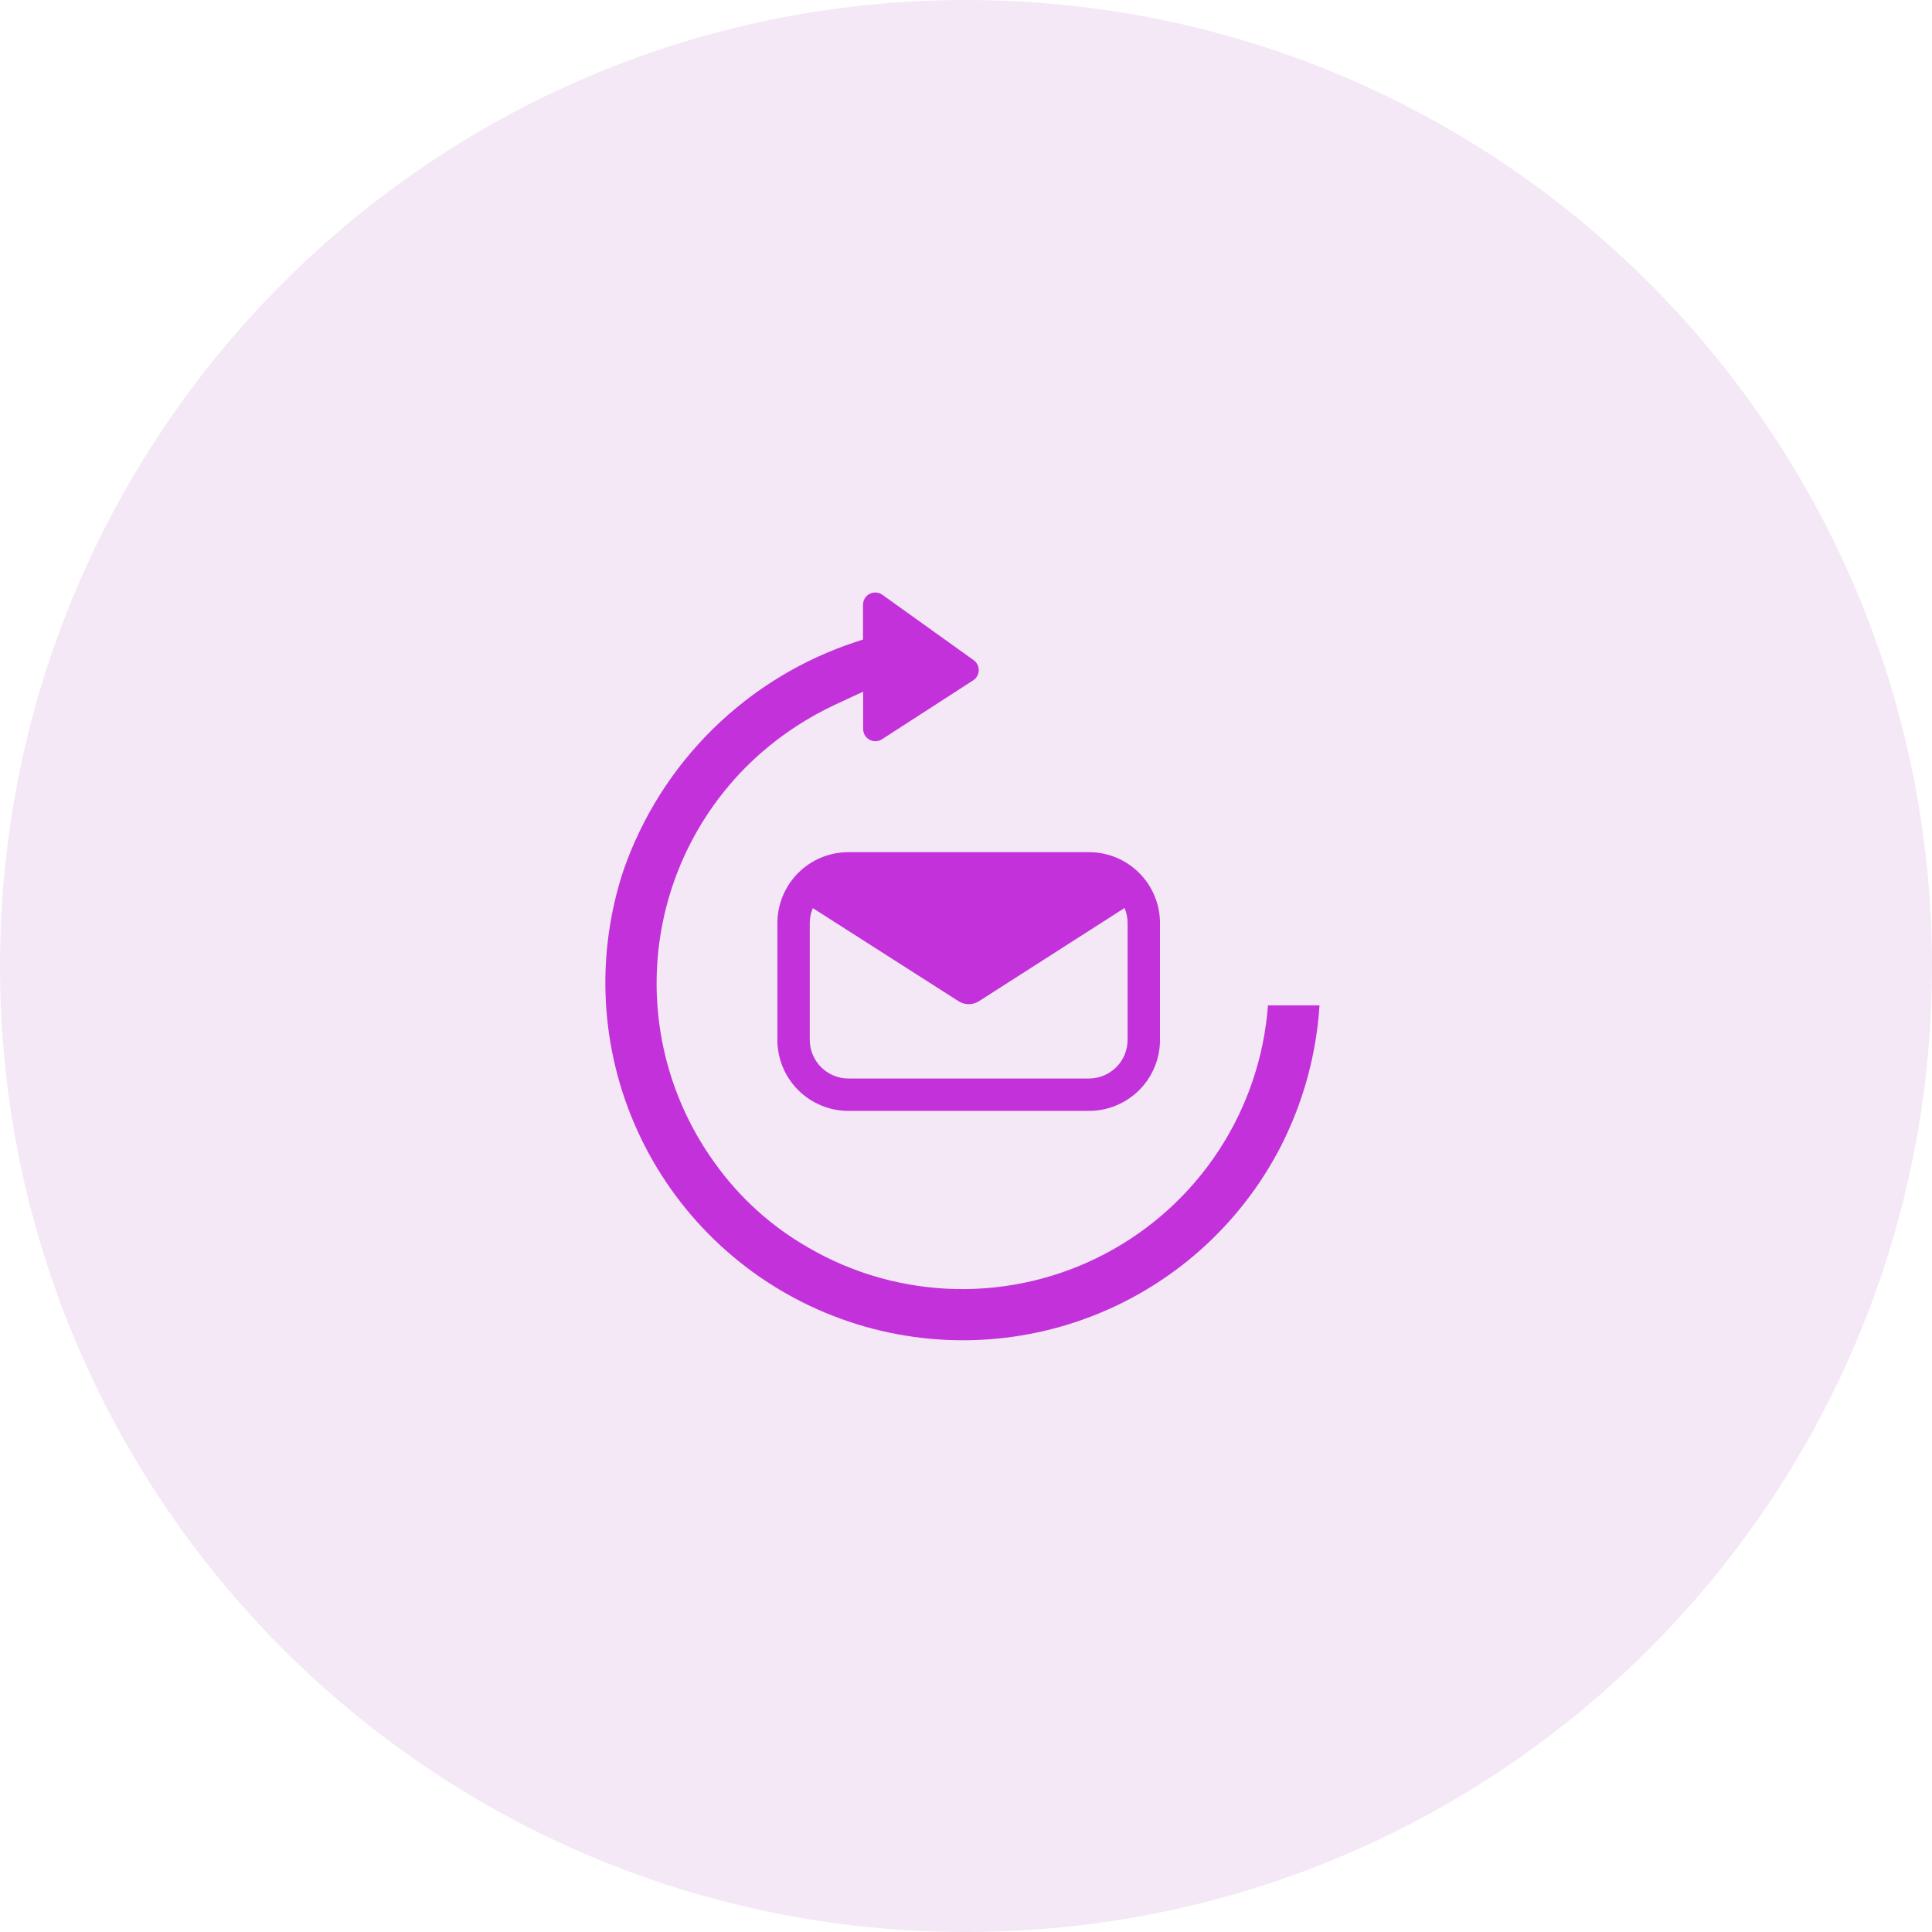
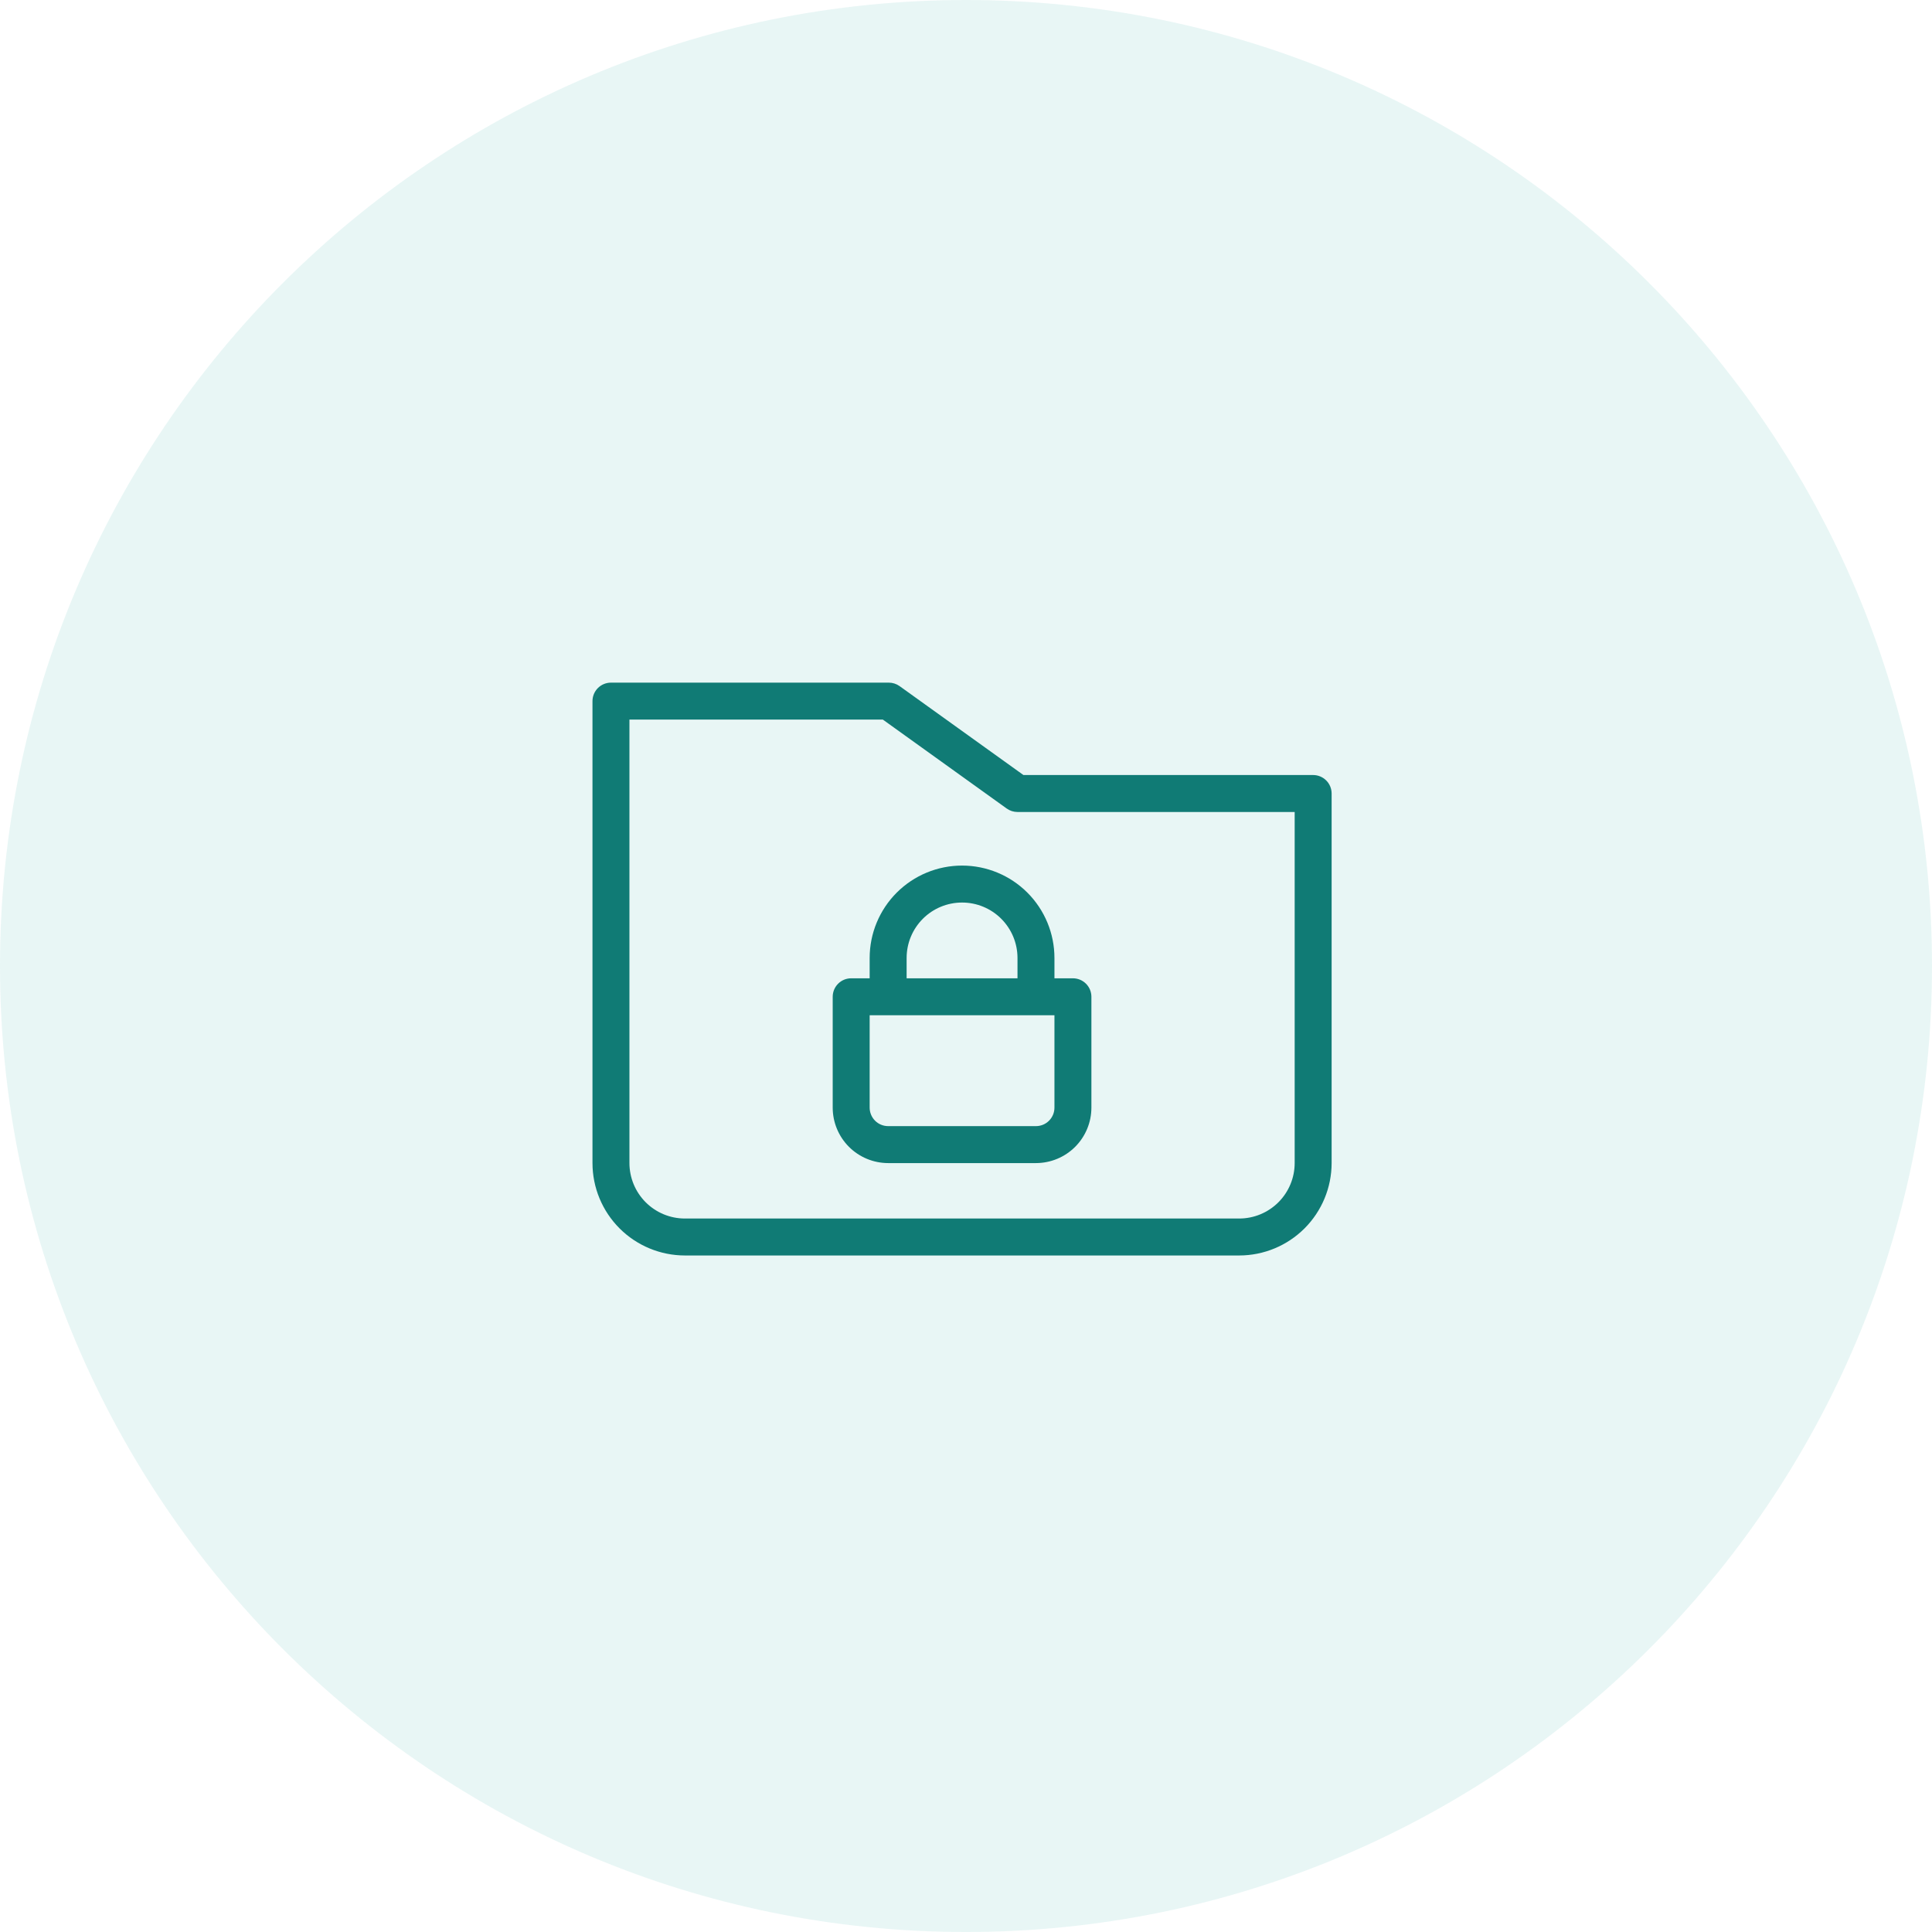
<svg xmlns="http://www.w3.org/2000/svg" width="150" height="150" viewBox="0 0 150 150" fill="none">
-   <circle cx="75" cy="75" r="75" fill="#9314A8" fill-opacity="0.1" />
-   <path d="M84.55 66.162H65.867C64.405 66.162 63.004 66.742 61.97 67.776C60.937 68.809 60.356 70.211 60.356 71.672V80.739C60.356 82.201 60.937 83.602 61.97 84.635C63.004 85.669 64.405 86.249 65.867 86.249H84.55C86.012 86.249 87.413 85.669 88.447 84.635C89.48 83.602 90.061 82.201 90.061 80.739V71.672C90.061 70.211 89.48 68.809 88.447 67.776C87.413 66.742 86.012 66.162 84.55 66.162ZM87.547 80.739C87.545 81.533 87.228 82.294 86.667 82.856C86.105 83.417 85.344 83.734 84.55 83.736H65.867C65.072 83.734 64.312 83.417 63.75 82.856C63.189 82.294 62.872 81.533 62.87 80.739V71.672C62.869 71.271 62.95 70.874 63.107 70.506L74.421 77.733C74.658 77.884 74.933 77.964 75.213 77.964C75.494 77.964 75.769 77.884 76.005 77.733L87.31 70.496C87.469 70.868 87.549 71.268 87.547 71.672V80.739Z" fill="#C231DA" />
-   <path d="M48.416 67.547C46.209 74.19 46.593 81.421 49.492 87.793C52.39 94.164 57.588 99.206 64.046 101.908C70.503 104.609 77.743 104.772 84.315 102.362C90.888 99.953 96.307 95.15 99.488 88.915C101.199 85.532 102.205 81.838 102.447 78.055H98.445C98.146 82.077 96.829 85.957 94.619 89.331C92.408 92.705 89.376 95.461 85.808 97.341C82.24 99.222 78.253 100.164 74.22 100.08C70.188 99.997 66.243 98.889 62.756 96.862C59.888 95.222 57.409 92.98 55.491 90.29C52.026 85.497 50.47 79.587 51.126 73.709C51.781 67.832 54.602 62.41 59.038 58.499C60.787 56.965 62.744 55.688 64.852 54.705L67.014 53.7V56.602C67.014 56.772 67.061 56.939 67.147 57.085C67.234 57.231 67.359 57.351 67.508 57.433C67.658 57.514 67.826 57.554 67.996 57.548C68.166 57.542 68.332 57.49 68.475 57.398L75.579 52.808C75.706 52.721 75.81 52.604 75.882 52.468C75.953 52.332 75.991 52.18 75.991 52.026C75.991 51.871 75.953 51.72 75.882 51.583C75.81 51.447 75.706 51.33 75.579 51.243L68.494 46.169C68.352 46.071 68.185 46.013 68.013 46.002C67.84 45.991 67.667 46.028 67.514 46.108C67.361 46.188 67.232 46.308 67.142 46.456C67.053 46.604 67.005 46.774 67.005 46.947V49.65L66.464 49.83C62.296 51.196 58.499 53.505 55.369 56.578C52.238 59.651 49.859 63.404 48.416 67.547Z" fill="#C231DA" />
+   <circle cx="75" cy="75" r="75" fill="#14A89F" fill-opacity="0.1" />
+   <path d="M101.953 60.173H79.459L69.843 53.269C69.599 53.094 69.306 53 69.006 53H47.435C47.054 53 46.689 53.151 46.42 53.42C46.151 53.689 46 54.054 46 54.435V90.302C46.002 92.204 46.759 94.027 48.103 95.372C49.448 96.716 51.272 97.473 53.173 97.475H96.214C98.116 97.473 99.939 96.716 101.284 95.372C102.628 94.027 103.385 92.204 103.387 90.302V61.608C103.387 61.228 103.236 60.863 102.967 60.594C102.698 60.325 102.333 60.173 101.953 60.173ZM100.518 90.302C100.517 91.443 100.063 92.537 99.256 93.344C98.449 94.151 97.355 94.605 96.214 94.606H53.173C52.032 94.605 50.938 94.151 50.131 93.344C49.325 92.537 48.871 91.443 48.869 90.302V55.869H68.544L78.161 62.774C78.405 62.949 78.698 63.043 78.998 63.043H100.518V90.302ZM67.52 74.377V75.955H66.085C65.705 75.955 65.34 76.106 65.071 76.375C64.802 76.644 64.651 77.009 64.651 77.39V85.998C64.652 87.139 65.106 88.233 65.913 89.04C66.72 89.847 67.814 90.3 68.955 90.302H80.432C81.573 90.3 82.668 89.847 83.474 89.04C84.281 88.233 84.735 87.139 84.736 85.998V77.39C84.736 77.009 84.585 76.644 84.316 76.375C84.047 76.106 83.682 75.955 83.302 75.955H81.867V74.377C81.867 72.474 81.111 70.65 79.766 69.304C78.421 67.959 76.596 67.203 74.694 67.203C72.791 67.203 70.966 67.959 69.621 69.304C68.276 70.65 67.52 72.474 67.52 74.377ZM80.432 78.824H81.867V85.998C81.867 86.378 81.715 86.743 81.446 87.012C81.177 87.281 80.813 87.432 80.432 87.432H68.955C68.575 87.432 68.21 87.281 67.941 87.012C67.672 86.743 67.521 86.378 67.52 85.998V78.824H80.432ZM78.998 74.377V75.955H70.39V74.377C70.39 73.235 70.843 72.141 71.65 71.333C72.457 70.526 73.552 70.073 74.694 70.073C75.835 70.073 76.93 70.526 77.737 71.333C78.544 72.141 78.998 73.235 78.998 74.377Z" fill="#107B75" />
</svg>
